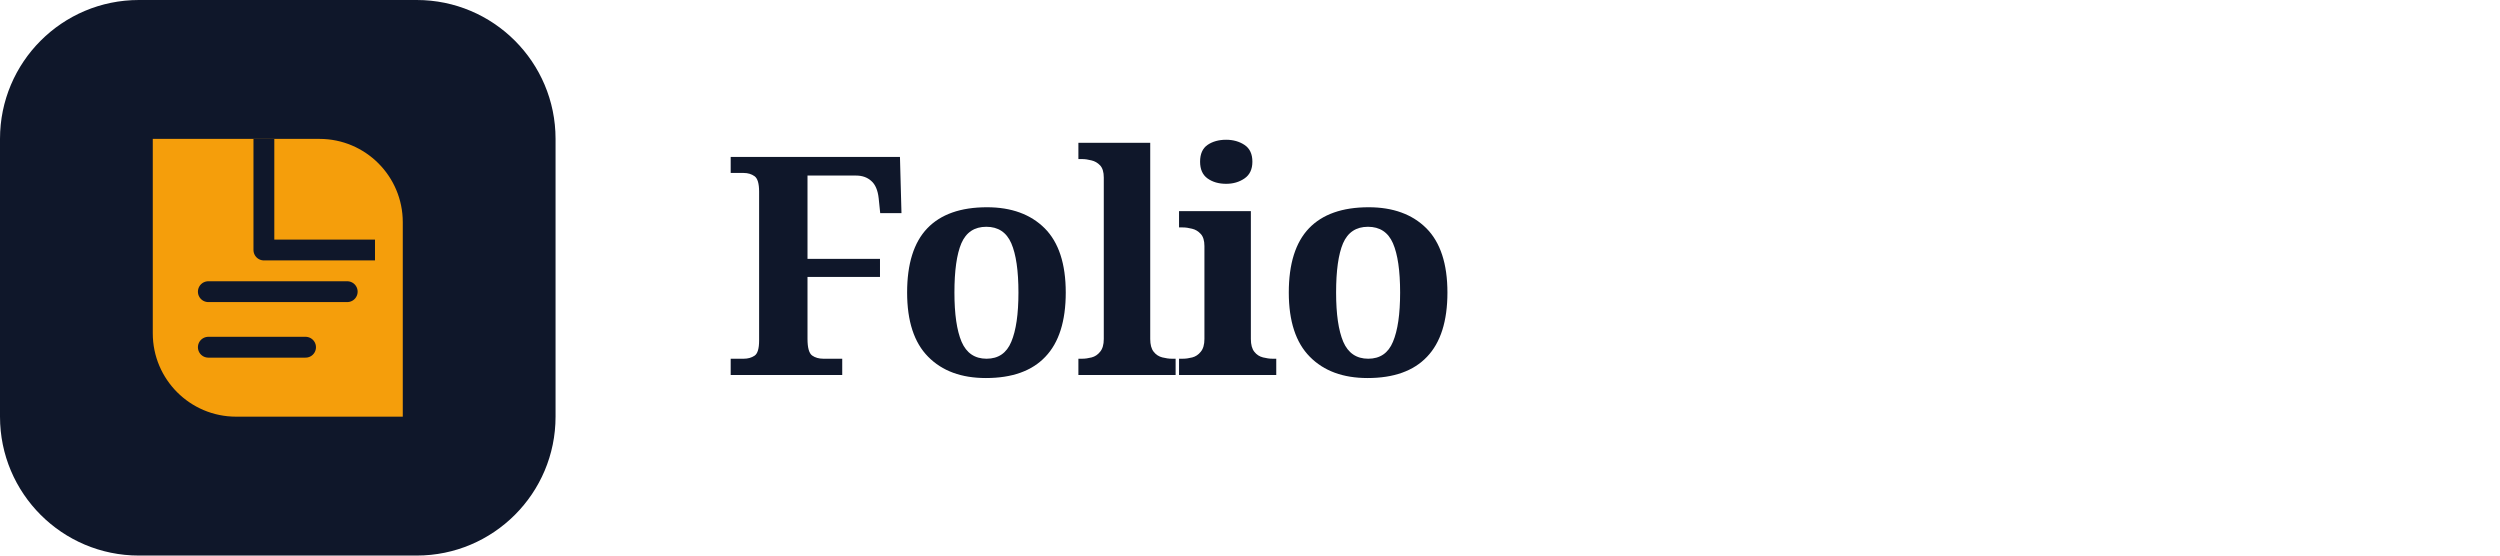
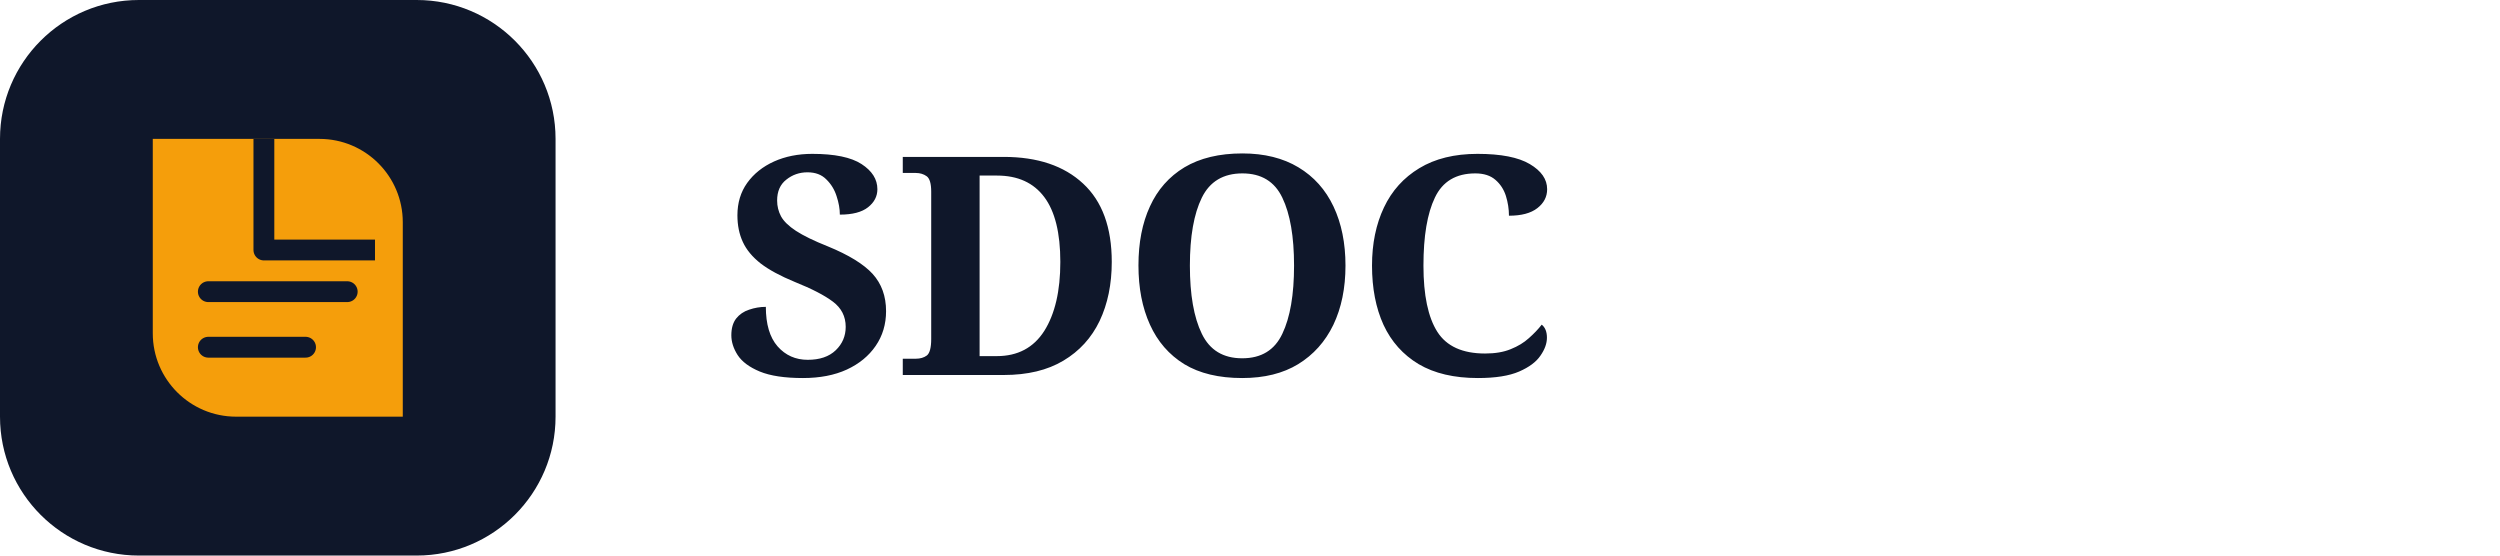
<svg xmlns="http://www.w3.org/2000/svg" viewBox="0 0 180 40" fill="none">
  <rect width="40" height="40" rx="10" fill="#0F172A" />
  <path d="M11 10h12a6 6 0 0 1 6 6v14H17a6 6 0 0 1-6-6V10z" fill="#F59E0B" />
  <path d="M19 10v8h8" stroke="#0F172A" stroke-width="1.5" stroke-linejoin="round" />
  <path d="M15 21h10M15 25h7" stroke="#0F172A" stroke-width="1.5" stroke-linecap="round" />
-   <text x="52" y="27" font-family="Fraunces, Georgia, serif" font-size="22" font-weight="600" fill="#0F172A" letter-spacing="-0.5">Folio</text>
+   <text x="52" y="27" font-family="Fraunces, Georgia, serif" font-size="22" font-weight="600" fill="#0F172A" letter-spacing="-0.5">SDOC</text>
</svg>
